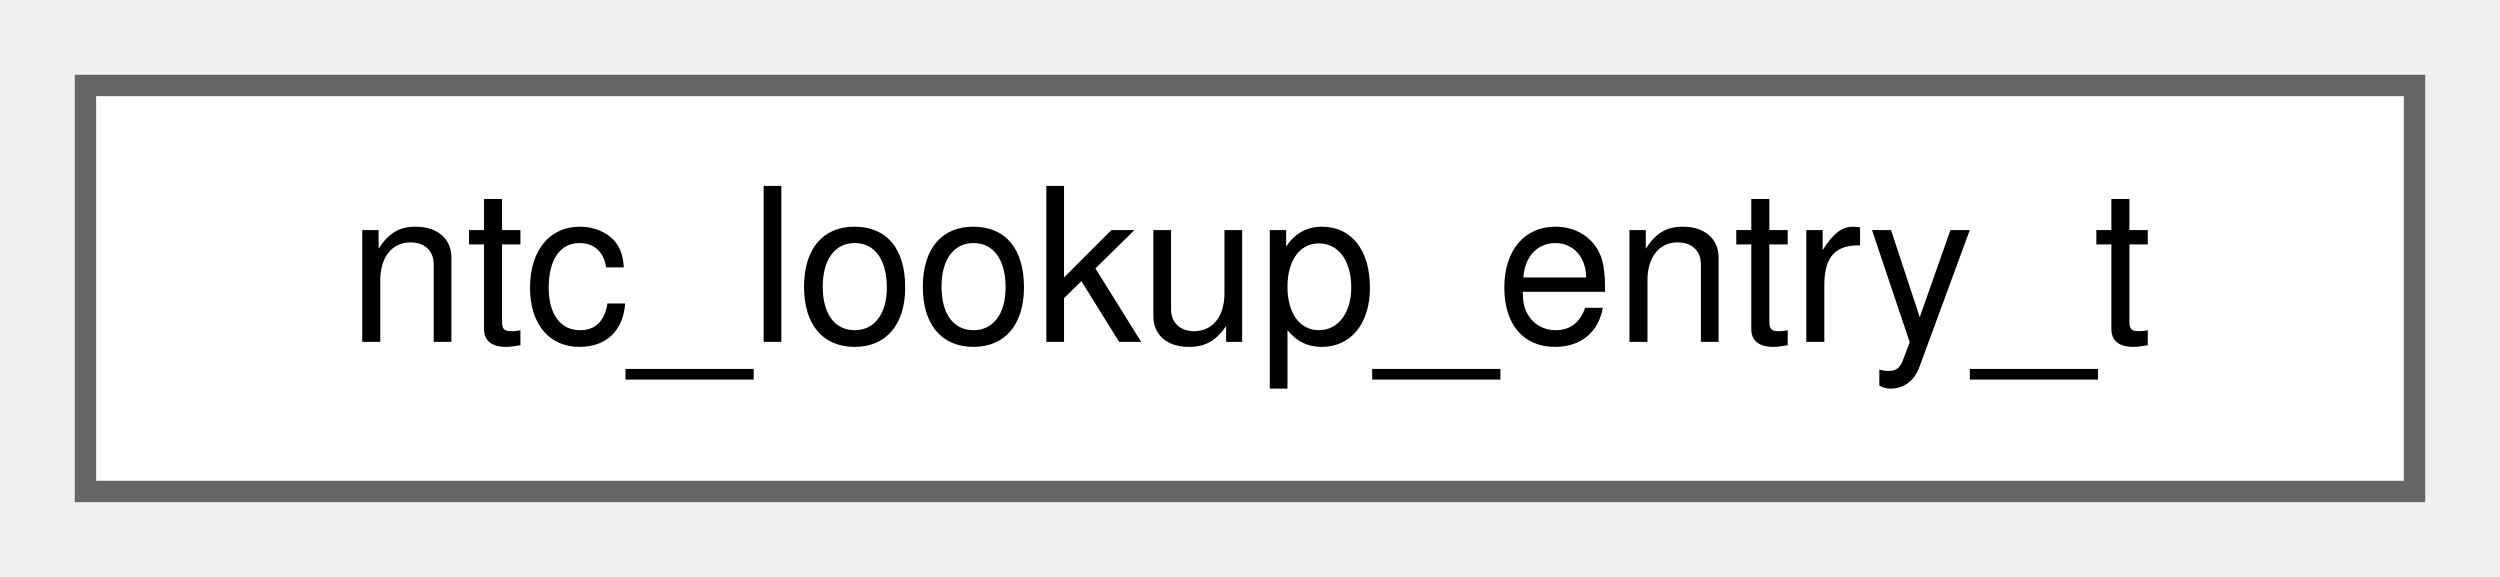
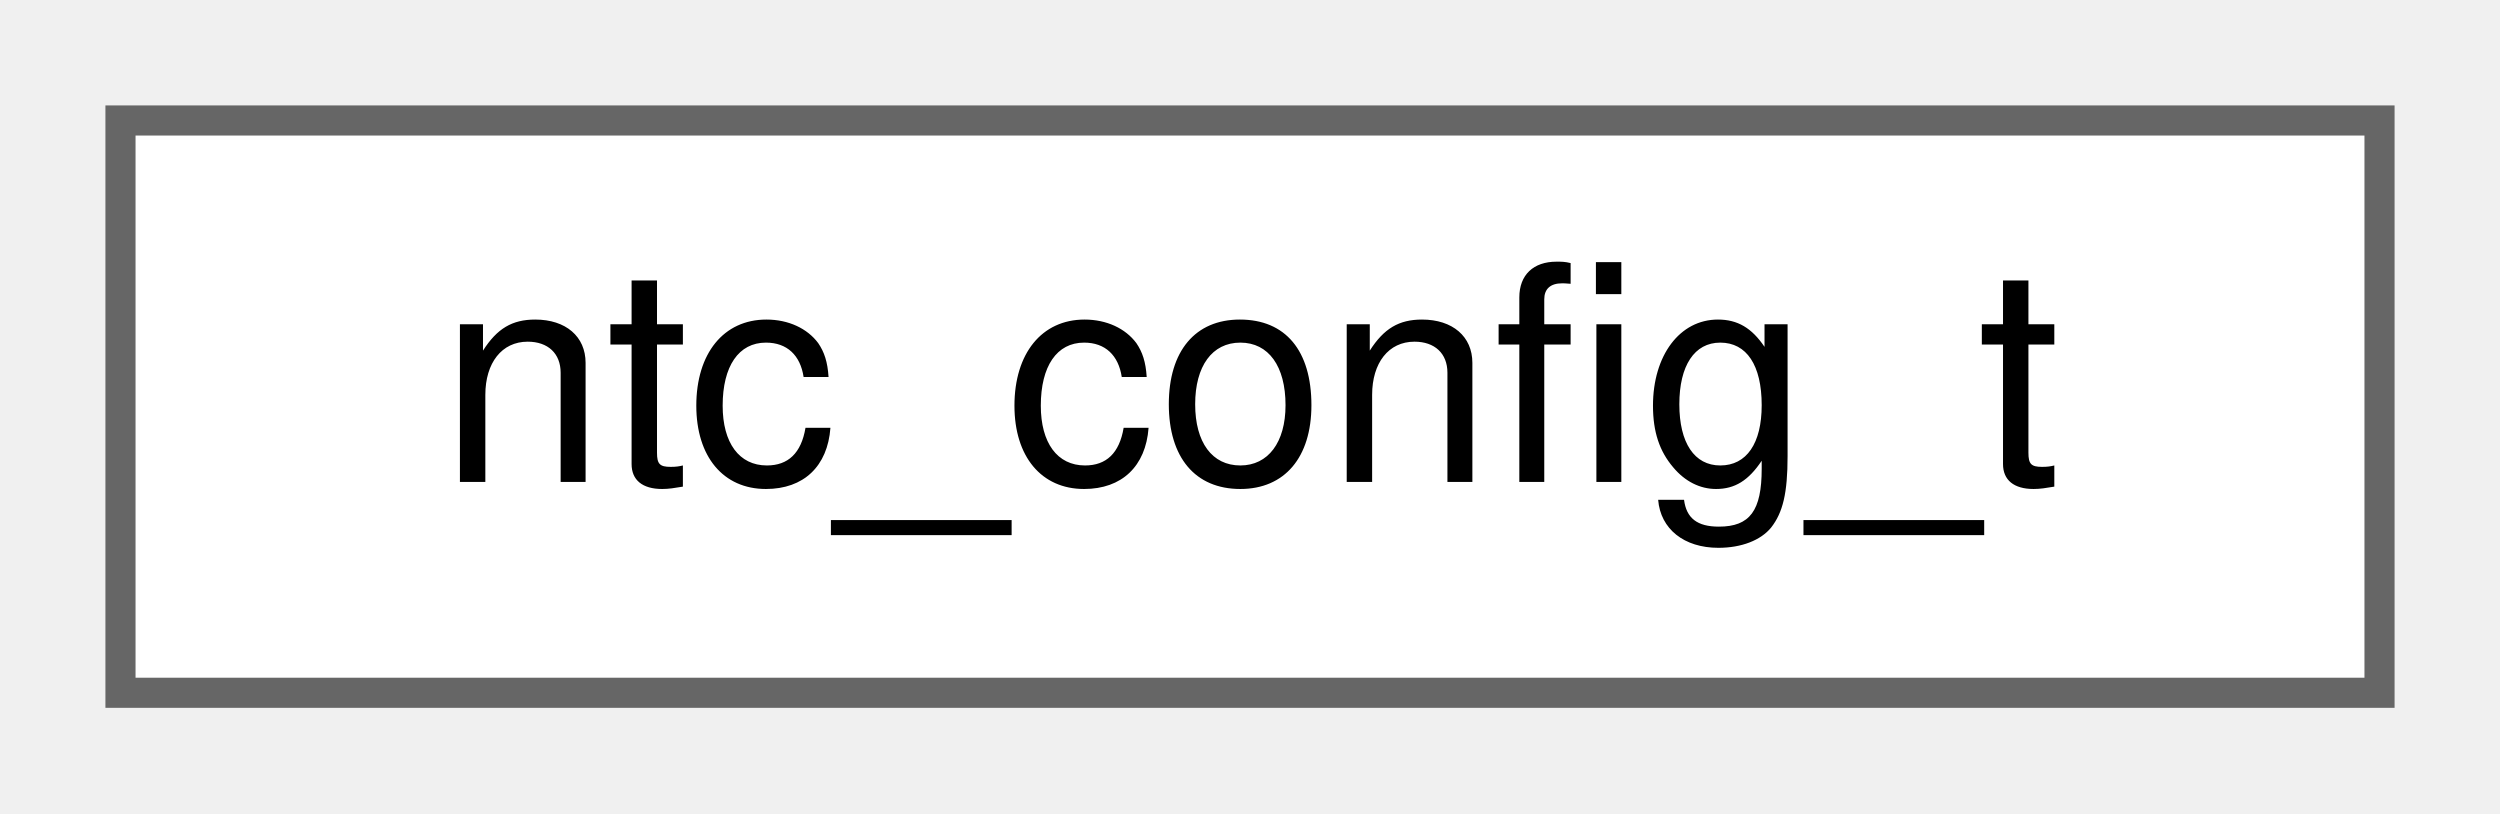
- <svg xmlns="http://www.w3.org/2000/svg" xmlns:xlink="http://www.w3.org/1999/xlink" width="117pt" height="27pt" viewBox="0.00 0.00 117.00 27.00">
+ <svg xmlns="http://www.w3.org/2000/svg" xmlns:xlink="http://www.w3.org/1999/xlink" width="83pt" height="27pt" viewBox="0.00 0.00 83.00 27.00">
  <g id="graph0" class="graph" transform="scale(1 1) rotate(0) translate(4 23)">
    <g id="Node000000" class="node">
      <g id="a_Node000000">
-         <a xlink:href="structntc__lookup__entry__t.html" target="_top" xlink:title="Lookup table entry structure.">
-           <polygon fill="white" stroke="#666666" points="109,-19 0,-19 0,0 109,0 109,-19" />
-           <text text-anchor="middle" x="54.5" y="-7" font-family="Helvetica,sans-Serif" font-size="10.00">ntc_lookup_entry_t</text>
+         <a xlink:href="structntc__config__t.html" target="_top" xlink:title="NTC thermistor configuration structure.">
+           <polygon fill="white" stroke="#666666" points="75,-19 0,-19 0,0 75,0 75,-19" />
+           <text text-anchor="middle" x="37.5" y="-7" font-family="Helvetica,sans-Serif" font-size="10.00">ntc_config_t</text>
        </a>
      </g>
    </g>
  </g>
</svg>
